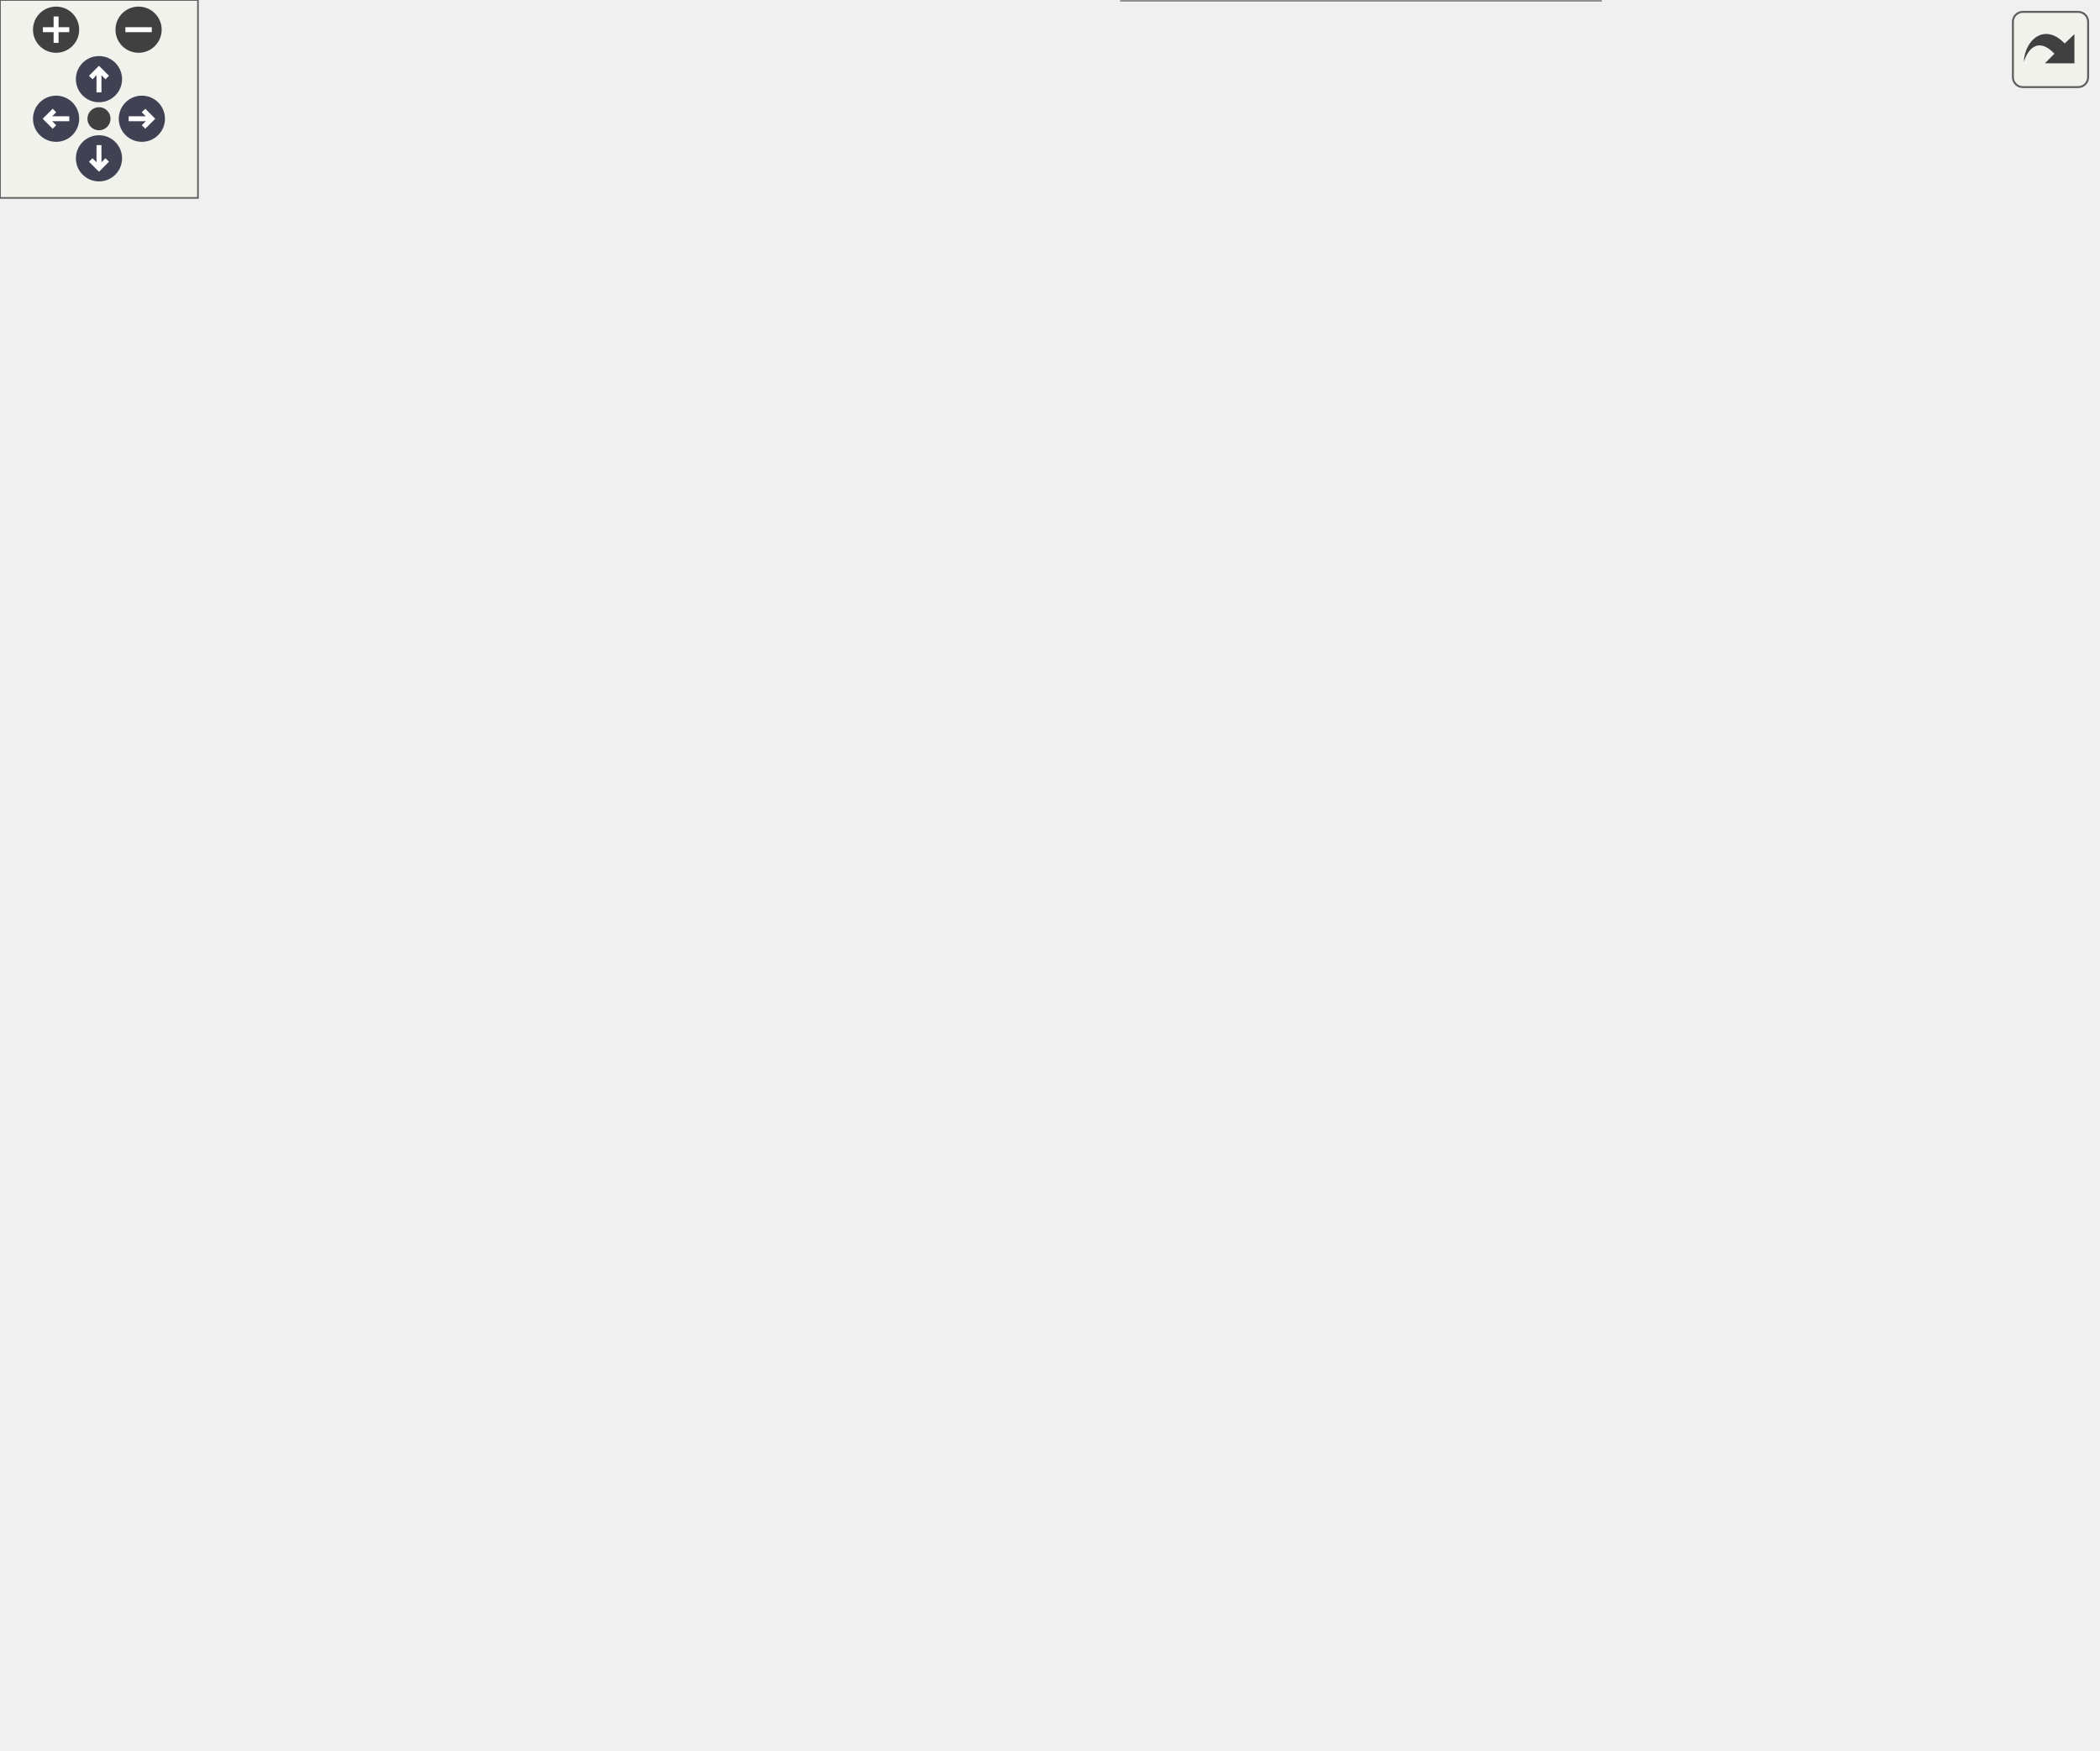
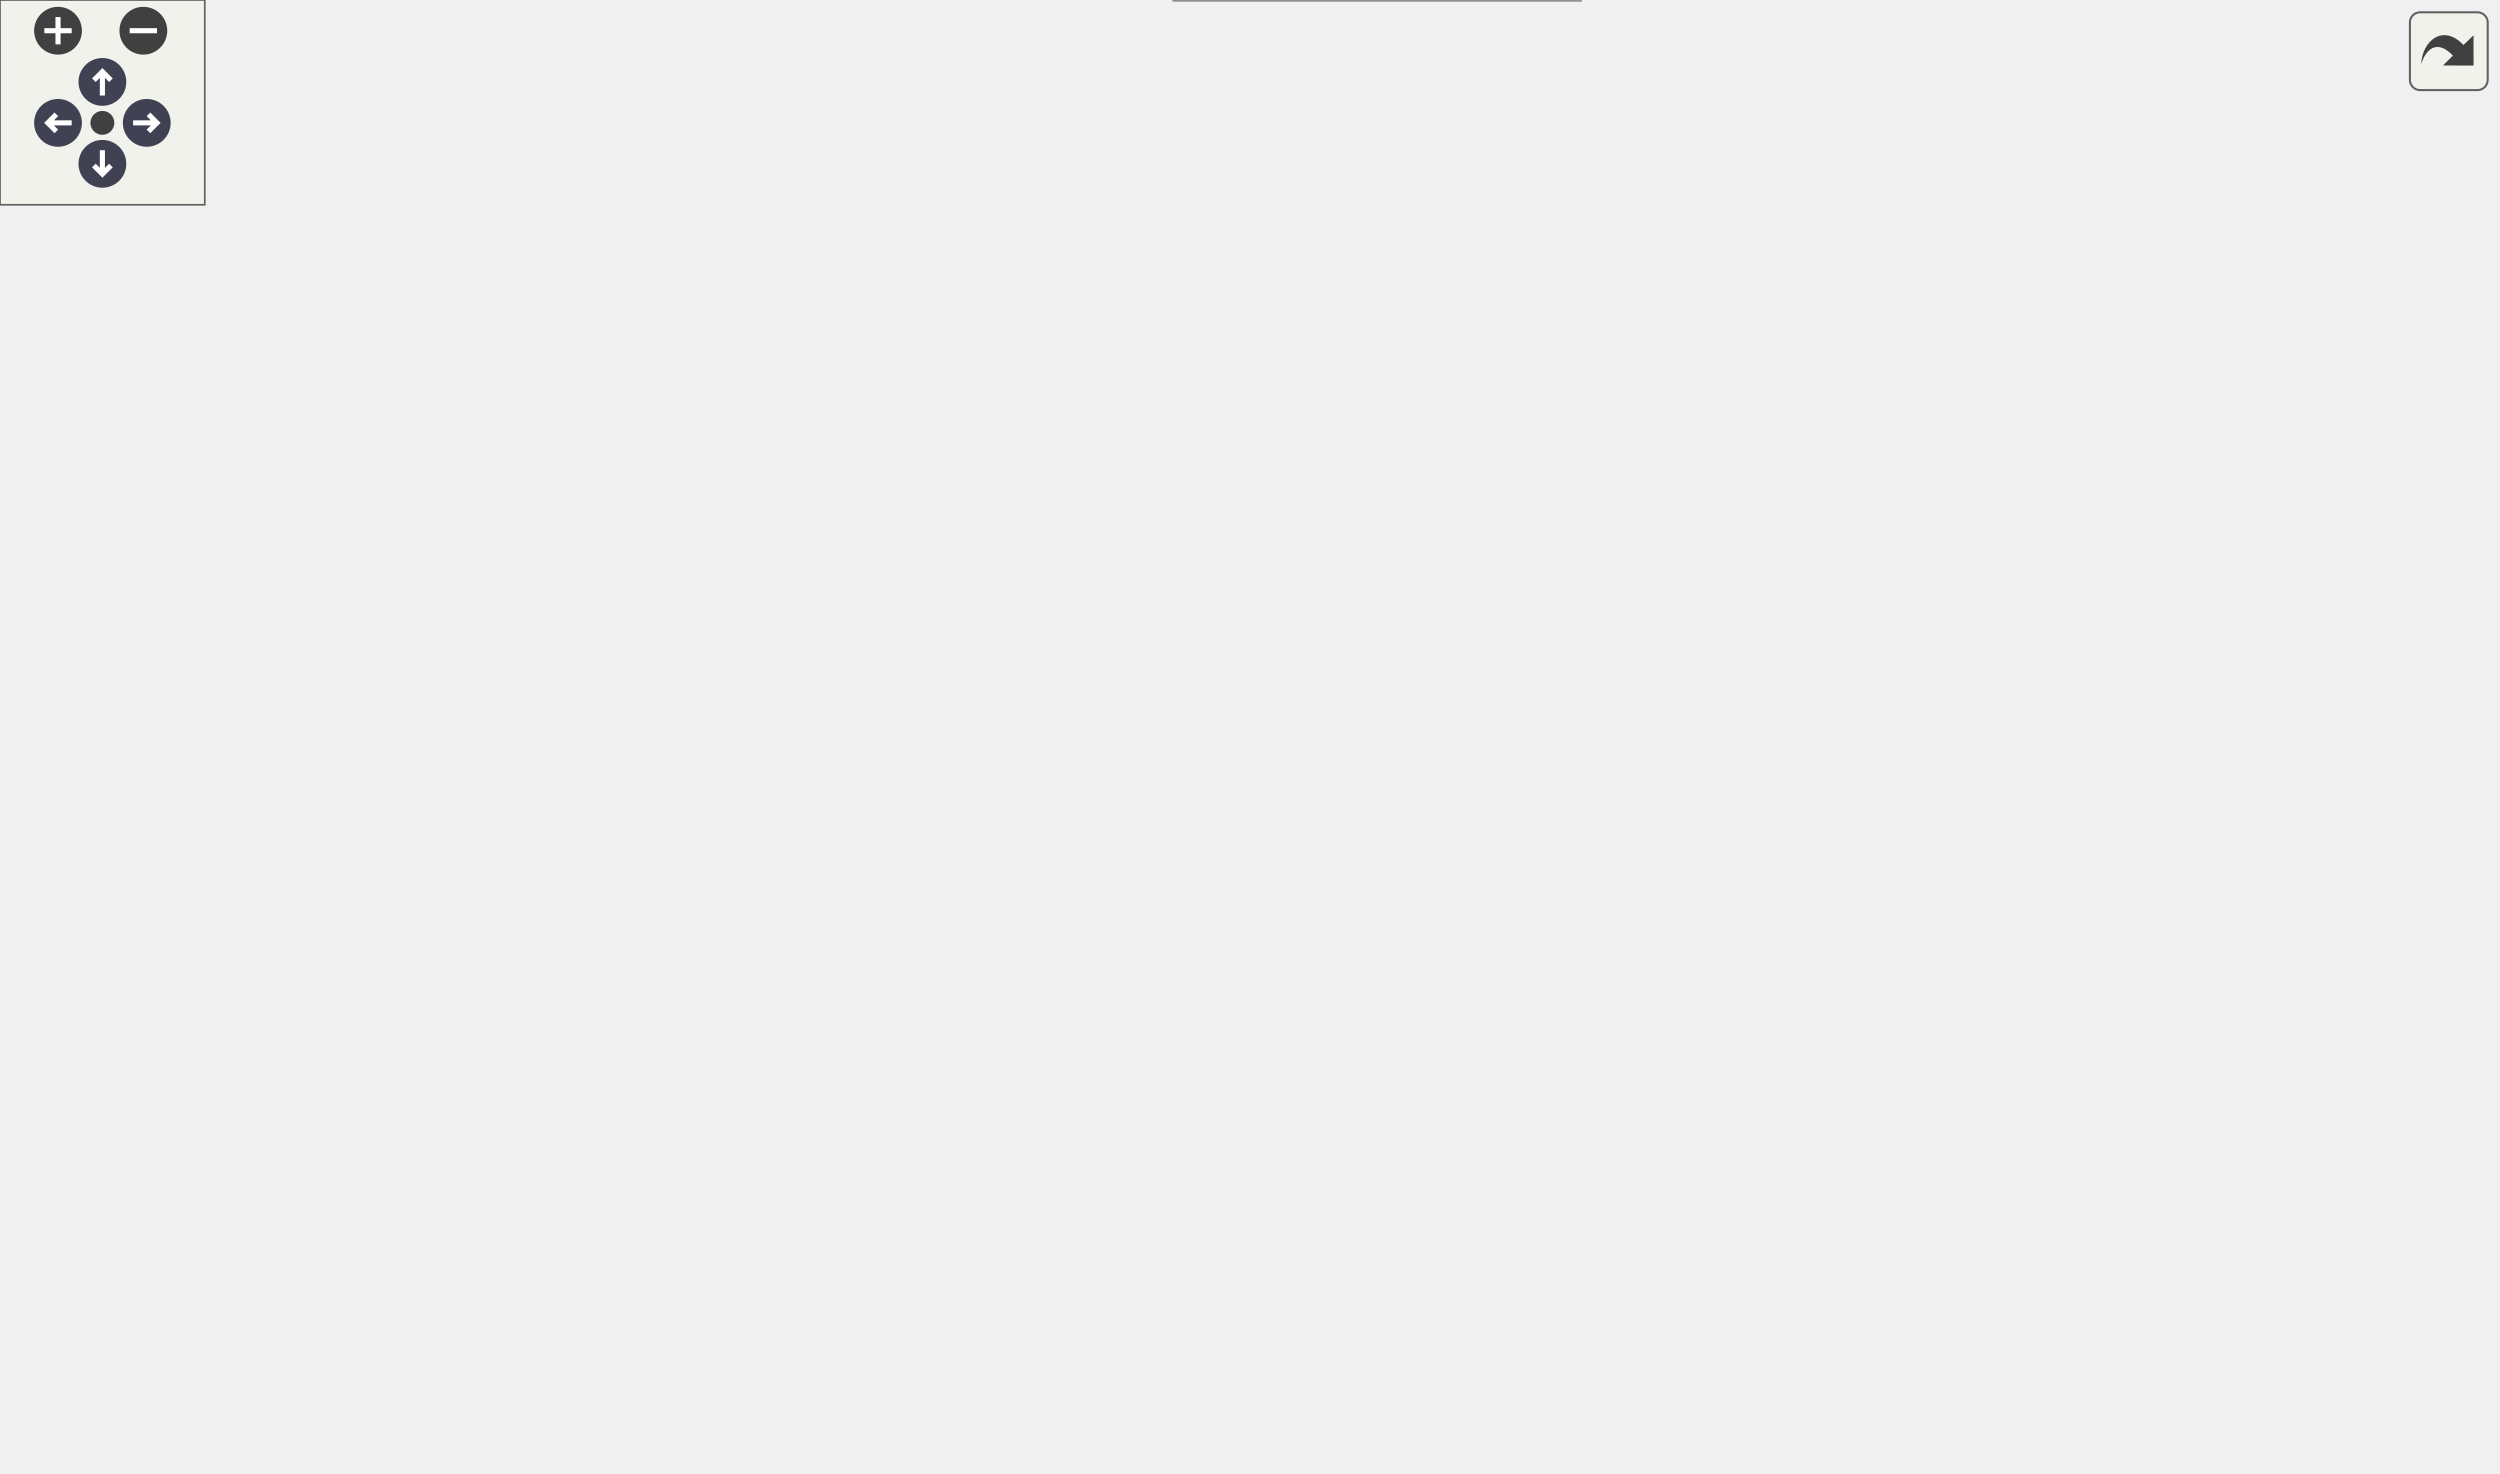
<svg xmlns="http://www.w3.org/2000/svg" xmlns:xlink="http://www.w3.org/1999/xlink" id="main" version="1.1" xml:space="preserve">
  <style type="text/css">
.node, .edge {opacity: 0.7;}
.node.selected, .edge.selected {opacity: 1;}
.edge:hover path { stroke: red; }
.edge:hover polygon { stroke: red; fill: red; }
</style>
  <defs>
    <circle id="rim" cx="0" cy="0" r="7" />
    <circle id="rim2" cx="0" cy="0" r="3.5" />
    <g id="zoomPlus">
      <use xlink:href="#rim" fill="#404040">
        <set attributeName="fill" to="#808080" begin="zoomplus.mouseover" end="zoomplus.mouseout" />
      </use>
      <path d="M-4,0h8M0,-4v8" fill="none" stroke="white" stroke-width="1.5" pointer-events="none" />
    </g>
    <g id="zoomMin">
      <use xlink:href="#rim" fill="#404040">
        <set attributeName="fill" to="#808080" begin="zoomminus.mouseover" end="zoomminus.mouseout" />
      </use>
      <path d="M-4,0h8" fill="none" stroke="white" stroke-width="1.5" pointer-events="none" />
    </g>
    <g id="arrowUp" transform="translate(30 24)">
      <use xlink:href="#rim" />
      <path pointer-events="none" fill="none" stroke="white" stroke-width="1.5" d="M0,-3.0v7 M-2.5,-0.5L0,-3.0L2.5,-0.5" />
    </g>
    <g id="arrowRight" transform="rotate(90) translate(36 -43)">
      <use xlink:href="#rim" />
      <path pointer-events="none" fill="none" stroke="white" stroke-width="1.5" d="M0,-3.0v7 M-2.5,-0.5L0,-3.0L2.5,-0.5" />
    </g>
    <g id="arrowDown" transform="rotate(180) translate(-30 -48)">
      <use xlink:href="#rim" />
      <path pointer-events="none" fill="none" stroke="white" stroke-width="1.5" d="M0,-3.0v7 M-2.5,-0.5L0,-3.0L2.5,-0.5" />
    </g>
    <g id="arrowLeft" transform="rotate(270) translate(-36 17)">
      <use xlink:href="#rim" />
      <path pointer-events="none" fill="none" stroke="white" stroke-width="1.5" d="M0,-3.0v7 M-2.5,-0.5L0,-3.0L2.5,-0.5" />
    </g>
    <g id="resetDef">
      <use xlink:href="#rim2" fill="#404040">
        <set attributeName="fill" to="#808080" begin="reset.mouseover" end="reset.mouseout" />
      </use>
    </g>
  </defs>
  <svg id="graph" class="graph">
    <g id="viewport">
      <g id="Node000001" class="node">
        <g id="a_Node000001">
          <a xlink:title=" ">
-             <polygon fill="#999999" stroke="#666666" points="389,-470 284,-470 284,-451 389,-451 389,-470" />
-             <text text-anchor="middle" x="336.5" y="-458" font-family="Helvetica,sans-Serif" font-size="10.00">src/Utils/Color.hpp</text>
+             <polygon fill="#999999" stroke="#666666" points="481,-371 376,-371 376,-352 481,-352 481,-371" />
+             <text text-anchor="middle" x="428.5" y="-359" font-family="Helvetica,sans-Serif" font-size="10.00">src/Utils/Color.hpp</text>
          </a>
        </g>
      </g>
      <g id="Node000002" class="node">
        <g id="a_Node000002">
-           <a xlink:href="AMaterial_8hpp.html" target="_top" xlink:title=" ">
-             <polygon fill="white" stroke="#666666" points="178.5,-217 40.5,-217 40.5,-187 178.5,-187 178.5,-217" />
-             <text text-anchor="start" x="48.5" y="-205" font-family="Helvetica,sans-Serif" font-size="10.00">src/Objects/Abstract</text>
-             <text text-anchor="middle" x="109.5" y="-194" font-family="Helvetica,sans-Serif" font-size="10.00">/AMaterial/AMaterial.hpp</text>
+           <a xlink:href="ARenderer_8hpp.html" target="_top" xlink:title=" ">
+             <polygon fill="white" stroke="#666666" points="381,-316 236,-316 236,-286 381,-286 381,-316" />
+             <text text-anchor="start" x="244" y="-304" font-family="Helvetica,sans-Serif" font-size="10.00">src/Objects/Abstracts</text>
+             <text text-anchor="middle" x="308.5" y="-293" font-family="Helvetica,sans-Serif" font-size="10.00">/ARenderer/ARenderer.hpp</text>
          </a>
        </g>
      </g>
      <g id="edge1_Node000001_Node000002" class="edge">
        <g id="a_edge1_Node000001_Node000002">
          <a xlink:title=" ">
-             <path fill="none" stroke="#63b8ff" d="M319.89,-444.13C297.65,-423.29 257.3,-384.57 225.5,-349 184.07,-302.66 139.54,-243.71 119.86,-217.12" />
-             <polygon fill="#63b8ff" stroke="#63b8ff" points="317.52,-446.7 327.22,-450.96 322.29,-441.58 317.52,-446.7" />
+             <path fill="none" stroke="#63b8ff" d="M402.02,-347.59C382.94,-338.29 357.22,-325.75 337.58,-316.18" />
+             <polygon fill="#63b8ff" stroke="#63b8ff" points="400.53,-350.76 411.05,-351.99 403.6,-344.47 400.53,-350.76" />
+           </a>
+         </g>
+       </g>
+       <g id="Node000005" class="node">
+         <g id="a_Node000005">
+           <a xlink:href="SceneWriter_8cpp.html" target="_top" xlink:title=" ">
+             <polygon fill="white" stroke="#666666" points="131,-107 0,-107 0,-66 131,-66 131,-107" />
+             <text text-anchor="start" x="8" y="-95" font-family="Helvetica,sans-Serif" font-size="10.00">src/Objects/Plugins</text>
+             <text text-anchor="start" x="8" y="-84" font-family="Helvetica,sans-Serif" font-size="10.00">/Interfaces/SceneWriter</text>
+             <text text-anchor="middle" x="65.5" y="-73" font-family="Helvetica,sans-Serif" font-size="10.00">/SceneWriter.cpp</text>
+           </a>
+         </g>
+       </g>
+       <g id="edge13_Node000001_Node000005" class="edge">
+         <g id="a_edge13_Node000001_Node000005">
+           <a xlink:title=" ">
+             <path fill="none" stroke="#63b8ff" d="M365.87,-350.87C271.73,-334.92 101.17,-299.76 67.5,-250 37.94,-206.3 50.5,-139.74 59.41,-107.03" />
+             <polygon fill="#63b8ff" stroke="#63b8ff" points="365.41,-354.34 375.85,-352.54 366.56,-347.44 365.41,-354.34" />
+           </a>
+         </g>
+       </g>
+       <g id="Node000008" class="node">
+         <g id="a_Node000008">
+           <a xlink:href="ILight_8hpp.html" target="_top" xlink:title=" ">
+             <polygon fill="white" stroke="#666666" points="419,-101.5 300,-101.5 300,-71.5 419,-71.5 419,-101.5" />
+             <text text-anchor="start" x="308" y="-89.5" font-family="Helvetica,sans-Serif" font-size="10.00">src/Objects/Abstracts</text>
+             <text text-anchor="middle" x="359.5" y="-78.5" font-family="Helvetica,sans-Serif" font-size="10.00">/ILight.hpp</text>
+           </a>
+         </g>
+       </g>
+       <g id="edge11_Node000001_Node000008" class="edge">
+         <g id="a_edge11_Node000001_Node000008">
+           <a xlink:title=" ">
+             <path fill="none" stroke="#63b8ff" d="M424.63,-341.66C416.74,-303.77 397.8,-215.79 377.5,-143 373.53,-128.75 368.23,-112.71 364.41,-101.54" />
+             <polygon fill="#63b8ff" stroke="#63b8ff" points="421.27,-342.65 426.72,-351.73 428.12,-341.23 421.27,-342.65" />
+           </a>
+         </g>
+       </g>
+       <g id="Node000009" class="node">
+         <g id="a_Node000009">
+           <a xlink:href="IMaterial_8hpp.html" target="_top" xlink:title=" ">
+             <polygon fill="white" stroke="#666666" points="463,-30 344,-30 344,0 463,0 463,-30" />
+             <text text-anchor="start" x="352" y="-18" font-family="Helvetica,sans-Serif" font-size="10.00">src/Objects/Abstracts</text>
+             <text text-anchor="middle" x="403.5" y="-7" font-family="Helvetica,sans-Serif" font-size="10.00">/IMaterial.hpp</text>
+           </a>
+         </g>
+       </g>
+       <g id="edge12_Node000001_Node000009" class="edge">
+         <g id="a_edge12_Node000001_Node000009">
+           <a xlink:title=" ">
+             <path fill="none" stroke="#63b8ff" d="M433.15,-341.87C438.77,-317.65 447.5,-273.94 447.5,-236 447.5,-236 447.5,-236 447.5,-162.5 447.5,-118.79 442.62,-107.37 428.5,-66 424.24,-53.51 417.45,-40.18 412.02,-30.43" />
+             <polygon fill="#63b8ff" stroke="#63b8ff" points="429.69,-341.27 430.75,-351.81 436.5,-342.91 429.69,-341.27" />
+           </a>
+         </g>
+       </g>
+       <g id="Node000011" class="node">
+         <g id="a_Node000011">
+           <a xlink:href="FlatColor_8hpp.html" target="_top" xlink:title=" ">
+             <polygon fill="white" stroke="#666666" points="609,-316 476,-316 476,-286 609,-286 609,-316" />
+             <text text-anchor="start" x="484" y="-304" font-family="Helvetica,sans-Serif" font-size="10.00">src/Objects/Plugins</text>
+             <text text-anchor="middle" x="542.5" y="-293" font-family="Helvetica,sans-Serif" font-size="10.00">/Materials/FlatColor.hpp</text>
+           </a>
+         </g>
+       </g>
+       <g id="edge14_Node000001_Node000011" class="edge">
+         <g id="a_edge14_Node000001_Node000011">
+           <a xlink:title=" ">
+             <path fill="none" stroke="#63b8ff" d="M454.67,-347.07C472.72,-337.81 496.66,-325.52 514.99,-316.11" />
+             <polygon fill="#63b8ff" stroke="#63b8ff" points="452.62,-344.19 445.32,-351.87 455.82,-350.42 452.62,-344.19" />
+           </a>
+         </g>
+       </g>
+       <g id="Node000012" class="node">
+         <g id="a_Node000012">
+           <a xlink:href="Color_8cpp.html" target="_top" xlink:title=" ">
+             <polygon fill="white" stroke="#666666" points="731.5,-310.5 627.5,-310.5 627.5,-291.5 731.5,-291.5 731.5,-310.5" />
+             <text text-anchor="middle" x="679.5" y="-298.5" font-family="Helvetica,sans-Serif" font-size="10.00">src/Utils/Color.cpp</text>
+           </a>
+         </g>
+       </g>
+       <g id="edge15_Node000001_Node000012" class="edge">
+         <g id="a_edge15_Node000001_Node000012">
+           <a xlink:title=" ">
+             <path fill="none" stroke="#63b8ff" d="M474.92,-349.68C523.42,-338.38 598.51,-320.88 642.96,-310.52" />
+             <polygon fill="#63b8ff" stroke="#63b8ff" points="473.94,-346.32 465,-351.99 475.53,-353.13 473.94,-346.32" />
          </a>
        </g>
      </g>
      <g id="Node000003" class="node">
        <g id="a_Node000003">
-           <a xlink:href="ILight_8hpp.html" target="_top" xlink:title=" ">
-             <polygon fill="white" stroke="#666666" points="439,-415 322,-415 322,-385 439,-385 439,-415" />
-             <text text-anchor="start" x="330" y="-403" font-family="Helvetica,sans-Serif" font-size="10.00">src/Objects/Interface</text>
-             <text text-anchor="middle" x="380.5" y="-392" font-family="Helvetica,sans-Serif" font-size="10.00">/ILight.hpp</text>
-           </a>
-         </g>
-       </g>
-       <g id="edge2_Node000001_Node000003" class="edge">
-         <g id="a_edge2_Node000001_Node000003">
-           <a xlink:title=" ">
-             <path fill="none" stroke="#63b8ff" d="M349.21,-442.61C355.76,-433.89 363.66,-423.39 369.88,-415.11" />
-             <polygon fill="#63b8ff" stroke="#63b8ff" points="346.21,-440.77 342.99,-450.87 351.8,-444.98 346.21,-440.77" />
+           <a xlink:href="AInterface_8hpp.html" target="_top" xlink:title=" ">
+             <polygon fill="white" stroke="#666666" points="220.5,-250 76.5,-250 76.5,-220 220.5,-220 220.5,-250" />
+             <text text-anchor="start" x="84.5" y="-238" font-family="Helvetica,sans-Serif" font-size="10.00">src/Objects/Abstracts</text>
+             <text text-anchor="middle" x="148.5" y="-227" font-family="Helvetica,sans-Serif" font-size="10.00">/AInterface/AInterface.hpp</text>
+           </a>
+         </g>
+       </g>
+       <g id="edge2_Node000002_Node000003" class="edge">
+         <g id="a_edge2_Node000002_Node000003">
+           <a xlink:title=" ">
+             <path fill="none" stroke="#63b8ff" d="M263.97,-282.19C238.56,-272.02 207.17,-259.47 183.53,-250.01" />
+             <polygon fill="#63b8ff" stroke="#63b8ff" points="262.8,-285.49 273.39,-285.95 265.4,-278.99 262.8,-285.49" />
+           </a>
+         </g>
+       </g>
+       <g id="Node000006" class="node">
+         <g id="a_Node000006">
+           <a xlink:href="SceneSystem_2Camera_2Camera_8hpp.html" target="_top" xlink:title=" ">
+             <polygon fill="white" stroke="#666666" points="380,-250 239,-250 239,-220 380,-220 380,-250" />
+             <text text-anchor="start" x="247" y="-238" font-family="Helvetica,sans-Serif" font-size="10.00">src/SceneSystem/Camera</text>
+             <text text-anchor="middle" x="309.5" y="-227" font-family="Helvetica,sans-Serif" font-size="10.00">/Camera.hpp</text>
+           </a>
+         </g>
+       </g>
+       <g id="edge5_Node000002_Node000006" class="edge">
+         <g id="a_edge5_Node000002_Node000006">
+           <a xlink:title=" ">
+             <path fill="none" stroke="#63b8ff" d="M308.88,-275.54C309.02,-266.96 309.16,-257.61 309.28,-250.16" />
+             <polygon fill="#63b8ff" stroke="#63b8ff" points="305.38,-275.74 308.72,-285.8 312.38,-275.85 305.38,-275.74" />
          </a>
        </g>
      </g>
      <g id="Node000004" class="node">
        <g id="a_Node000004">
-           <a xlink:href="IMaterial_8hpp.html" target="_top" xlink:title=" ">
-             <polygon fill="white" stroke="#666666" points="352,-349 235,-349 235,-319 352,-319 352,-349" />
-             <text text-anchor="start" x="243" y="-337" font-family="Helvetica,sans-Serif" font-size="10.00">src/Objects/Interface</text>
-             <text text-anchor="middle" x="293.5" y="-326" font-family="Helvetica,sans-Serif" font-size="10.00">/IMaterial.hpp</text>
-           </a>
-         </g>
-       </g>
-       <g id="edge23_Node000001_Node000004" class="edge">
-         <g id="a_edge23_Node000001_Node000004">
-           <a xlink:title=" ">
-             <path fill="none" stroke="#63b8ff" d="M325.8,-442.19C321.19,-434.16 316.05,-424.33 312.5,-415 304.02,-392.72 298.51,-365.47 295.72,-349.21" />
-             <polygon fill="#63b8ff" stroke="#63b8ff" points="322.89,-444.16 331.02,-450.96 328.91,-440.57 322.89,-444.16" />
-           </a>
-         </g>
-       </g>
-       <g id="Node000015" class="node">
-         <g id="a_Node000015">
-           <a xlink:href="Color_8cpp.html" target="_top" xlink:title=" ">
-             <polygon fill="white" stroke="#666666" points="561.5,-409.5 457.5,-409.5 457.5,-390.5 561.5,-390.5 561.5,-409.5" />
-             <text text-anchor="middle" x="509.5" y="-397.5" font-family="Helvetica,sans-Serif" font-size="10.00">src/Utils/Color.cpp</text>
-           </a>
-         </g>
-       </g>
-       <g id="edge24_Node000001_Node000015" class="edge">
-         <g id="a_edge24_Node000001_Node000015">
-           <a xlink:title=" ">
-             <path fill="none" stroke="#63b8ff" d="M371.48,-447.67C404.94,-436.36 454.58,-419.57 484.31,-409.52" />
-             <polygon fill="#63b8ff" stroke="#63b8ff" points="370.01,-444.47 361.66,-450.99 372.25,-451.11 370.01,-444.47" />
+           <a xlink:href="SceneWriter_8hpp.html" target="_top" xlink:title=" ">
+             <polygon fill="white" stroke="#666666" points="211,-184 80,-184 80,-143 211,-143 211,-184" />
+             <text text-anchor="start" x="88" y="-172" font-family="Helvetica,sans-Serif" font-size="10.00">src/Objects/Plugins</text>
+             <text text-anchor="start" x="88" y="-161" font-family="Helvetica,sans-Serif" font-size="10.00">/Interfaces/SceneWriter</text>
+             <text text-anchor="middle" x="145.5" y="-150" font-family="Helvetica,sans-Serif" font-size="10.00">/SceneWriter.hpp</text>
          </a>
        </g>
      </g>
      <g id="edge3_Node000003_Node000004" class="edge">
        <g id="a_edge3_Node000003_Node000004">
          <a xlink:title=" ">
-             <path fill="none" stroke="#63b8ff" d="M352.98,-378.75C339.89,-369.13 324.57,-357.86 312.75,-349.16" />
-             <polygon fill="#63b8ff" stroke="#63b8ff" points="351.06,-381.69 361.19,-384.8 355.21,-376.05 351.06,-381.69" />
-           </a>
-         </g>
-       </g>
-       <g id="Node000011" class="node">
-         <g id="a_Node000011">
-           <a xlink:href="Scene_8hpp.html" target="_top" xlink:title=" ">
-             <polygon fill="white" stroke="#666666" points="586.5,-151 454.5,-151 454.5,-121 586.5,-121 586.5,-151" />
-             <text text-anchor="start" x="462.5" y="-139" font-family="Helvetica,sans-Serif" font-size="10.00">src/SceneSystem/Scene</text>
-             <text text-anchor="middle" x="520.5" y="-128" font-family="Helvetica,sans-Serif" font-size="10.00">/Scene.hpp</text>
-           </a>
-         </g>
-       </g>
-       <g id="edge22_Node000003_Node000011" class="edge">
-         <g id="a_edge22_Node000003_Node000011">
-           <a xlink:title=" ">
-             <path fill="none" stroke="#63b8ff" d="M402.74,-378.43C412.59,-370.25 423.58,-360.13 431.5,-349 478.26,-283.29 501.43,-186.87 513.43,-151.07" />
-             <polygon fill="#63b8ff" stroke="#63b8ff" points="400.4,-375.81 394.81,-384.82 404.79,-381.26 400.4,-375.81" />
-           </a>
-         </g>
-       </g>
-       <g id="Node000012" class="node">
-         <g id="a_Node000012">
-           <a xlink:href="Renderer_8hpp.html" target="_top" xlink:title=" ">
-             <polygon fill="white" stroke="#666666" points="485.5,-79.5 339.5,-79.5 339.5,-60.5 485.5,-60.5 485.5,-79.5" />
-             <text text-anchor="middle" x="412.5" y="-67.5" font-family="Helvetica,sans-Serif" font-size="10.00">src/Renderer/Renderer.hpp</text>
-           </a>
-         </g>
-       </g>
-       <g id="edge21_Node000003_Node000012" class="edge">
-         <g id="a_edge21_Node000003_Node000012">
-           <a xlink:title=" ">
-             <path fill="none" stroke="#63b8ff" d="M394.04,-375.93C407.61,-350.59 426.5,-308.27 426.5,-269 426.5,-269 426.5,-269 426.5,-201 426.5,-155.15 417.78,-100.71 414.11,-79.79" />
-             <polygon fill="#63b8ff" stroke="#63b8ff" points="390.93,-374.32 389.15,-384.77 397.06,-377.71 390.93,-374.32" />
-           </a>
-         </g>
-       </g>
-       <g id="Node000005" class="node">
-         <g id="a_Node000005">
-           <a xlink:href="HitRecord_8hpp.html" target="_top" xlink:title=" ">
-             <polygon fill="white" stroke="#666666" points="360.5,-283 226.5,-283 226.5,-253 360.5,-253 360.5,-283" />
-             <text text-anchor="start" x="234.5" y="-271" font-family="Helvetica,sans-Serif" font-size="10.00">src/Geometry/HitRecord</text>
-             <text text-anchor="middle" x="293.5" y="-260" font-family="Helvetica,sans-Serif" font-size="10.00">/HitRecord.hpp</text>
+             <path fill="none" stroke="#63b8ff" d="M147.46,-209.91C147.1,-201.47 146.69,-192.1 146.34,-184.07" />
+             <polygon fill="#63b8ff" stroke="#63b8ff" points="143.96,-210.1 147.89,-219.94 150.96,-209.79 143.96,-210.1" />
          </a>
        </g>
      </g>
      <g id="edge4_Node000004_Node000005" class="edge">
        <g id="a_edge4_Node000004_Node000005">
          <a xlink:title=" ">
-             <path fill="none" stroke="#63b8ff" d="M286.93,-308.83C286.52,-300.17 286.81,-290.7 287.79,-283.16" />
-             <polygon fill="#63b8ff" stroke="#63b8ff" points="283.45,-309.13 287.78,-318.8 290.42,-308.54 283.45,-309.13" />
+             <path fill="none" stroke="#63b8ff" d="M117.01,-135.79C106.91,-126.32 95.73,-115.84 86.38,-107.07" />
+             <polygon fill="#63b8ff" stroke="#63b8ff" points="114.79,-138.51 124.48,-142.79 119.58,-133.4 114.79,-138.51" />
          </a>
        </g>
      </g>
      <g id="Node000007" class="node">
        <g id="a_Node000007">
-           <a xlink:href="APrimitive_8hpp.html" target="_top" xlink:title=" ">
-             <polygon fill="white" stroke="#666666" points="307.5,-151 161.5,-151 161.5,-121 307.5,-121 307.5,-151" />
-             <text text-anchor="start" x="169.5" y="-139" font-family="Helvetica,sans-Serif" font-size="10.00">src/Objects/Abstract</text>
-             <text text-anchor="middle" x="234.5" y="-128" font-family="Helvetica,sans-Serif" font-size="10.00">/APrimitive/APrimitive.hpp</text>
-           </a>
-         </g>
-       </g>
-       <g id="edge18_Node000004_Node000007" class="edge">
-         <g id="a_edge18_Node000004_Node000007">
-           <a xlink:title=" ">
-             <path fill="none" stroke="#63b8ff" d="M248.92,-313.81C236.49,-306.14 224.5,-295.98 217.5,-283 194.13,-239.65 215.66,-178.68 227.67,-151.3" />
-             <polygon fill="#63b8ff" stroke="#63b8ff" points="247.55,-317.06 257.97,-318.96 251.01,-310.98 247.55,-317.06" />
-           </a>
-         </g>
-       </g>
-       <g id="Node000009" class="node">
-         <g id="a_Node000009">
-           <a xlink:href="Plane_8hpp.html" target="_top" xlink:title=" ">
-             <polygon fill="white" stroke="#666666" points="123,-151 0,-151 0,-121 123,-121 123,-151" />
-             <text text-anchor="start" x="8" y="-139" font-family="Helvetica,sans-Serif" font-size="10.00">src/Objects/Primitives</text>
-             <text text-anchor="middle" x="61.5" y="-128" font-family="Helvetica,sans-Serif" font-size="10.00">/Plane/Plane.hpp</text>
-           </a>
-         </g>
-       </g>
-       <g id="edge19_Node000004_Node000009" class="edge">
-         <g id="a_edge19_Node000004_Node000009">
-           <a xlink:title=" ">
-             <path fill="none" stroke="#63b8ff" d="M224.82,-323.63C162.47,-311.08 73.98,-282.26 31.5,-217 17.83,-195.99 35.28,-167.86 48.72,-151.16" />
-             <polygon fill="#63b8ff" stroke="#63b8ff" points="224.5,-327.13 234.98,-325.58 225.81,-320.26 224.5,-327.13" />
-           </a>
-         </g>
-       </g>
-       <g id="edge20_Node000004_Node000012" class="edge">
-         <g id="a_edge20_Node000004_Node000012">
-           <a xlink:title=" ">
-             <path fill="none" stroke="#63b8ff" d="M334.91,-313.9C347.8,-306.05 360.88,-295.76 369.5,-283 392.74,-248.62 407.9,-115.61 411.61,-79.88" />
-             <polygon fill="#63b8ff" stroke="#63b8ff" points="333.02,-310.95 326.07,-318.95 336.49,-317.03 333.02,-310.95" />
-           </a>
-         </g>
-       </g>
-       <g id="edge5_Node000005_Node000002" class="edge">
-         <g id="a_edge5_Node000005_Node000002">
-           <a xlink:title=" ">
-             <path fill="none" stroke="#63b8ff" d="M243.45,-249.59C214.03,-239.36 177.33,-226.59 149.79,-217.01" />
-             <polygon fill="#63b8ff" stroke="#63b8ff" points="242.53,-252.98 253.12,-252.95 244.83,-246.36 242.53,-252.98" />
-           </a>
-         </g>
-       </g>
-       <g id="edge6_Node000005_Node000003" class="edge">
-         <g id="a_edge6_Node000005_Node000003">
-           <a xlink:title=" ">
-             <path fill="none" stroke="#63b8ff" d="M328.99,-288.71C340.57,-296.73 352.49,-306.97 360.5,-319 373.99,-339.26 378.38,-367.89 379.81,-384.84" />
-             <polygon fill="#63b8ff" stroke="#63b8ff" points="330.57,-285.55 320.28,-283.01 326.74,-291.41 330.57,-285.55" />
-           </a>
-         </g>
-       </g>
-       <g id="edge7_Node000005_Node000004" class="edge">
-         <g id="a_edge7_Node000005_Node000004">
-           <a xlink:title=" ">
-             <path fill="none" stroke="#63b8ff" d="M300.07,-293.13C300.48,-301.78 300.2,-311.26 299.22,-318.8" />
-             <polygon fill="#63b8ff" stroke="#63b8ff" points="303.55,-292.83 299.21,-283.16 296.58,-293.43 303.55,-292.83" />
-           </a>
-         </g>
-       </g>
-       <g id="Node000006" class="node">
-         <g id="a_Node000006">
-           <a xlink:href="IPrimitive_8hpp.html" target="_top" xlink:title=" ">
-             <polygon fill="white" stroke="#666666" points="352,-217 235,-217 235,-187 352,-187 352,-217" />
-             <text text-anchor="start" x="243" y="-205" font-family="Helvetica,sans-Serif" font-size="10.00">src/Objects/Interface</text>
-             <text text-anchor="middle" x="293.5" y="-194" font-family="Helvetica,sans-Serif" font-size="10.00">/IPrimitive.hpp</text>
-           </a>
-         </g>
-       </g>
-       <g id="edge8_Node000005_Node000006" class="edge">
-         <g id="a_edge8_Node000005_Node000006">
-           <a xlink:title=" ">
-             <path fill="none" stroke="#63b8ff" d="M293.5,-242.54C293.5,-233.96 293.5,-224.61 293.5,-217.16" />
-             <polygon fill="#63b8ff" stroke="#63b8ff" points="290,-242.8 293.5,-252.8 297,-242.8 290,-242.8" />
-           </a>
-         </g>
-       </g>
-       <g id="edge9_Node000006_Node000007" class="edge">
-         <g id="a_edge9_Node000006_Node000007">
-           <a xlink:title=" ">
-             <path fill="none" stroke="#63b8ff" d="M273.56,-179.37C264.98,-170.06 255.19,-159.44 247.56,-151.16" />
-             <polygon fill="#63b8ff" stroke="#63b8ff" points="271.05,-181.82 280.41,-186.8 276.2,-177.07 271.05,-181.82" />
-           </a>
-         </g>
-       </g>
-       <g id="edge11_Node000006_Node000009" class="edge">
-         <g id="a_edge11_Node000006_Node000009">
-           <a xlink:title=" ">
-             <path fill="none" stroke="#63b8ff" d="M232.79,-184.25C195.31,-173.91 147.78,-160.8 112.29,-151.01" />
-             <polygon fill="#63b8ff" stroke="#63b8ff" points="232.02,-187.67 242.59,-186.95 233.88,-180.92 232.02,-187.67" />
-           </a>
-         </g>
-       </g>
-       <g id="edge13_Node000006_Node000011" class="edge">
-         <g id="a_edge13_Node000006_Node000011">
-           <a xlink:title=" ">
-             <path fill="none" stroke="#63b8ff" d="M353.37,-184.12C389.97,-173.8 436.23,-160.76 470.8,-151.01" />
-             <polygon fill="#63b8ff" stroke="#63b8ff" points="351.99,-180.87 343.32,-186.95 353.89,-187.61 351.99,-180.87" />
-           </a>
-         </g>
-       </g>
-       <g id="Node000008" class="node">
-         <g id="a_Node000008">
-           <a xlink:href="APrimitive_8cpp.html" target="_top" xlink:title=" ">
-             <polygon fill="white" stroke="#666666" points="307,-85 162,-85 162,-55 307,-55 307,-85" />
-             <text text-anchor="start" x="170" y="-73" font-family="Helvetica,sans-Serif" font-size="10.00">src/Objects/Abstract</text>
-             <text text-anchor="middle" x="234.5" y="-62" font-family="Helvetica,sans-Serif" font-size="10.00">/APrimitive/APrimitive.cpp</text>
-           </a>
-         </g>
-       </g>
-       <g id="edge10_Node000007_Node000008" class="edge">
-         <g id="a_edge10_Node000007_Node000008">
-           <a xlink:title=" ">
-             <path fill="none" stroke="#63b8ff" d="M234.5,-110.54C234.5,-101.96 234.5,-92.61 234.5,-85.16" />
-             <polygon fill="#63b8ff" stroke="#63b8ff" points="231,-110.8 234.5,-120.8 238,-110.8 231,-110.8" />
+           <a xlink:href="Scene_8hpp.html" target="_top" xlink:title=" ">
+             <polygon fill="white" stroke="#666666" points="368.5,-178.5 236.5,-178.5 236.5,-148.5 368.5,-148.5 368.5,-178.5" />
+             <text text-anchor="start" x="244.5" y="-166.5" font-family="Helvetica,sans-Serif" font-size="10.00">src/SceneSystem/Scene</text>
+             <text text-anchor="middle" x="302.5" y="-155.5" font-family="Helvetica,sans-Serif" font-size="10.00">/Scene.hpp</text>
+           </a>
+         </g>
+       </g>
+       <g id="edge6_Node000006_Node000007" class="edge">
+         <g id="a_edge6_Node000006_Node000007">
+           <a xlink:title=" ">
+             <path fill="none" stroke="#63b8ff" d="M307.06,-209.75C306.01,-199.31 304.82,-187.49 303.91,-178.54" />
+             <polygon fill="#63b8ff" stroke="#63b8ff" points="303.6,-210.34 308.08,-219.94 310.56,-209.64 303.6,-210.34" />
+           </a>
+         </g>
+       </g>
+       <g id="edge9_Node000007_Node000005" class="edge">
+         <g id="a_edge9_Node000007_Node000005">
+           <a xlink:title=" ">
+             <path fill="none" stroke="#63b8ff" d="M248.36,-145.37C212.36,-133.97 164.97,-118.98 127.46,-107.11" />
+             <polygon fill="#63b8ff" stroke="#63b8ff" points="247.61,-148.8 258.2,-148.48 249.72,-142.13 247.61,-148.8" />
+           </a>
+         </g>
+       </g>
+       <g id="edge7_Node000007_Node000008" class="edge">
+         <g id="a_edge7_Node000007_Node000008">
+           <a xlink:title=" ">
+             <path fill="none" stroke="#63b8ff" d="M319.42,-140.24C328.95,-127.7 340.56,-112.42 348.83,-101.54" />
+             <polygon fill="#63b8ff" stroke="#63b8ff" points="316.49,-138.31 313.22,-148.39 322.06,-142.55 316.49,-138.31" />
          </a>
        </g>
      </g>
      <g id="Node000010" class="node">
        <g id="a_Node000010">
-           <a xlink:href="Plane_8cpp.html" target="_top" xlink:title=" ">
-             <polygon fill="white" stroke="#666666" points="123,-85 0,-85 0,-55 123,-55 123,-85" />
-             <text text-anchor="start" x="8" y="-73" font-family="Helvetica,sans-Serif" font-size="10.00">src/Objects/Primitives</text>
-             <text text-anchor="middle" x="61.5" y="-62" font-family="Helvetica,sans-Serif" font-size="10.00">/Plane/Plane.cpp</text>
-           </a>
-         </g>
-       </g>
-       <g id="edge12_Node000009_Node000010" class="edge">
-         <g id="a_edge12_Node000009_Node000010">
-           <a xlink:title=" ">
-             <path fill="none" stroke="#63b8ff" d="M61.5,-110.54C61.5,-101.96 61.5,-92.61 61.5,-85.16" />
-             <polygon fill="#63b8ff" stroke="#63b8ff" points="58,-110.8 61.5,-120.8 65,-110.8 58,-110.8" />
-           </a>
-         </g>
-       </g>
-       <g id="edge14_Node000011_Node000003" class="edge">
-         <g id="a_edge14_Node000011_Node000003">
-           <a xlink:title=" ">
-             <path fill="none" stroke="#63b8ff" d="M521.09,-161.05C515.47,-202.49 492.42,-288.68 449.5,-349 439.36,-363.25 424.2,-375.84 410.51,-384.82" />
-             <polygon fill="#63b8ff" stroke="#63b8ff" points="524.58,-161.39 522.19,-151.07 517.62,-160.63 524.58,-161.39" />
-           </a>
-         </g>
-       </g>
-       <g id="edge15_Node000011_Node000012" class="edge">
-         <g id="a_edge15_Node000011_Node000012">
-           <a xlink:title=" ">
-             <path fill="none" stroke="#63b8ff" d="M488.12,-115.81C467.73,-103.73 442.43,-88.73 426.87,-79.52" />
-             <polygon fill="#63b8ff" stroke="#63b8ff" points="486.41,-118.87 496.8,-120.95 489.98,-112.85 486.41,-118.87" />
-           </a>
-         </g>
-       </g>
-       <g id="Node000014" class="node">
-         <g id="a_Node000014">
          <a xlink:href="Scene_8cpp.html" target="_top" xlink:title=" ">
-             <polygon fill="white" stroke="#666666" points="635.5,-85 503.5,-85 503.5,-55 635.5,-55 635.5,-85" />
-             <text text-anchor="start" x="511.5" y="-73" font-family="Helvetica,sans-Serif" font-size="10.00">src/SceneSystem/Scene</text>
-             <text text-anchor="middle" x="569.5" y="-62" font-family="Helvetica,sans-Serif" font-size="10.00">/Scene.cpp</text>
-           </a>
-         </g>
-       </g>
-       <g id="edge17_Node000011_Node000014" class="edge">
-         <g id="a_edge17_Node000011_Node000014">
-           <a xlink:title=" ">
-             <path fill="none" stroke="#63b8ff" d="M537.49,-112.81C544.51,-103.64 552.44,-93.28 558.66,-85.16" />
-             <polygon fill="#63b8ff" stroke="#63b8ff" points="534.67,-110.73 531.37,-120.8 540.23,-114.98 534.67,-110.73" />
-           </a>
-         </g>
-       </g>
-       <g id="Node000013" class="node">
-         <g id="a_Node000013">
-           <a xlink:href="Renderer_8cpp.html" target="_top" xlink:title=" ">
-             <polygon fill="white" stroke="#666666" points="485,-19 340,-19 340,0 485,0 485,-19" />
-             <text text-anchor="middle" x="412.5" y="-7" font-family="Helvetica,sans-Serif" font-size="10.00">src/Renderer/Renderer.cpp</text>
-           </a>
-         </g>
-       </g>
-       <g id="edge16_Node000012_Node000013" class="edge">
-         <g id="a_edge16_Node000012_Node000013">
-           <a xlink:title=" ">
-             <path fill="none" stroke="#63b8ff" d="M412.5,-50.16C412.5,-39.74 412.5,-27.3 412.5,-19.17" />
-             <polygon fill="#63b8ff" stroke="#63b8ff" points="409,-50.37 412.5,-60.37 416,-50.37 409,-50.37" />
+             <polygon fill="white" stroke="#666666" points="281.5,-101.5 149.5,-101.5 149.5,-71.5 281.5,-71.5 281.5,-101.5" />
+             <text text-anchor="start" x="157.5" y="-89.5" font-family="Helvetica,sans-Serif" font-size="10.00">src/SceneSystem/Scene</text>
+             <text text-anchor="middle" x="215.5" y="-78.5" font-family="Helvetica,sans-Serif" font-size="10.00">/Scene.cpp</text>
+           </a>
+         </g>
+       </g>
+       <g id="edge10_Node000007_Node000010" class="edge">
+         <g id="a_edge10_Node000007_Node000010">
+           <a xlink:title=" ">
+             <path fill="none" stroke="#63b8ff" d="M278.34,-141.67C263.5,-128.88 244.89,-112.84 231.79,-101.54" />
+             <polygon fill="#63b8ff" stroke="#63b8ff" points="276.28,-144.51 286.14,-148.39 280.85,-139.21 276.28,-144.51" />
+           </a>
+         </g>
+       </g>
+       <g id="edge8_Node000008_Node000009" class="edge">
+         <g id="a_edge8_Node000008_Node000009">
+           <a xlink:title=" ">
+             <path fill="none" stroke="#63b8ff" d="M373.82,-62.88C380.67,-52.07 388.65,-39.46 394.61,-30.04" />
+             <polygon fill="#63b8ff" stroke="#63b8ff" points="370.8,-61.11 368.4,-71.44 376.71,-64.86 370.8,-61.11" />
          </a>
        </g>
      </g>
    </g>
  </svg>
  <g id="navigator" transform="translate(0 0)" fill="#404254">
    <rect fill="#f2f5e9" fill-opacity="0.5" stroke="#606060" stroke-width=".5" x="0" y="0" width="60" height="60" />
    <use id="zoomplus" xlink:href="#zoomPlus" x="17" y="9" />
    <use id="zoomminus" xlink:href="#zoomMin" x="42" y="9" />
    <use id="reset" xlink:href="#resetDef" x="30" y="36" />
    <use id="arrowup" xlink:href="#arrowUp" x="0" y="0" />
    <use id="arrowright" xlink:href="#arrowRight" x="0" y="0" />
    <use id="arrowdown" xlink:href="#arrowDown" x="0" y="0" />
    <use id="arrowleft" xlink:href="#arrowLeft" x="0" y="0" />
  </g>
  <svg viewBox="0 0 15 15" width="100%" height="30px" preserveAspectRatio="xMaxYMin meet">
    <g id="arrow_out" transform="scale(0.3 0.3)">
      <a xlink:href="Color_8hpp__dep__incl_org.svg" target="_base">
        <rect id="button" ry="5" rx="5" y="6" x="6" height="38" width="38" fill="#f2f5e9" fill-opacity="0.5" stroke="#606060" stroke-width="1.0" />
        <path id="arrow" d="M 11.5,31.437 C 11.94,20.098 22.043,11.323 32.159,21.979 L 37.069,17.246 C 37.069,17.246 37.088,32 37.088,32 L 22.16,31.978 C 22.16,31.978 26.998,27.14 26.998,27.14 C 18.529,18.264 13.292,25.23 11.5,31.437 z" style="fill:#404040;" />
      </a>
    </g>
  </svg>
  <style type="text/css">

[data-mouse-over-selected='false'] { opacity: 0.7; }
[data-mouse-over-selected='true']  { opacity: 1.0; }

</style>
</svg>
